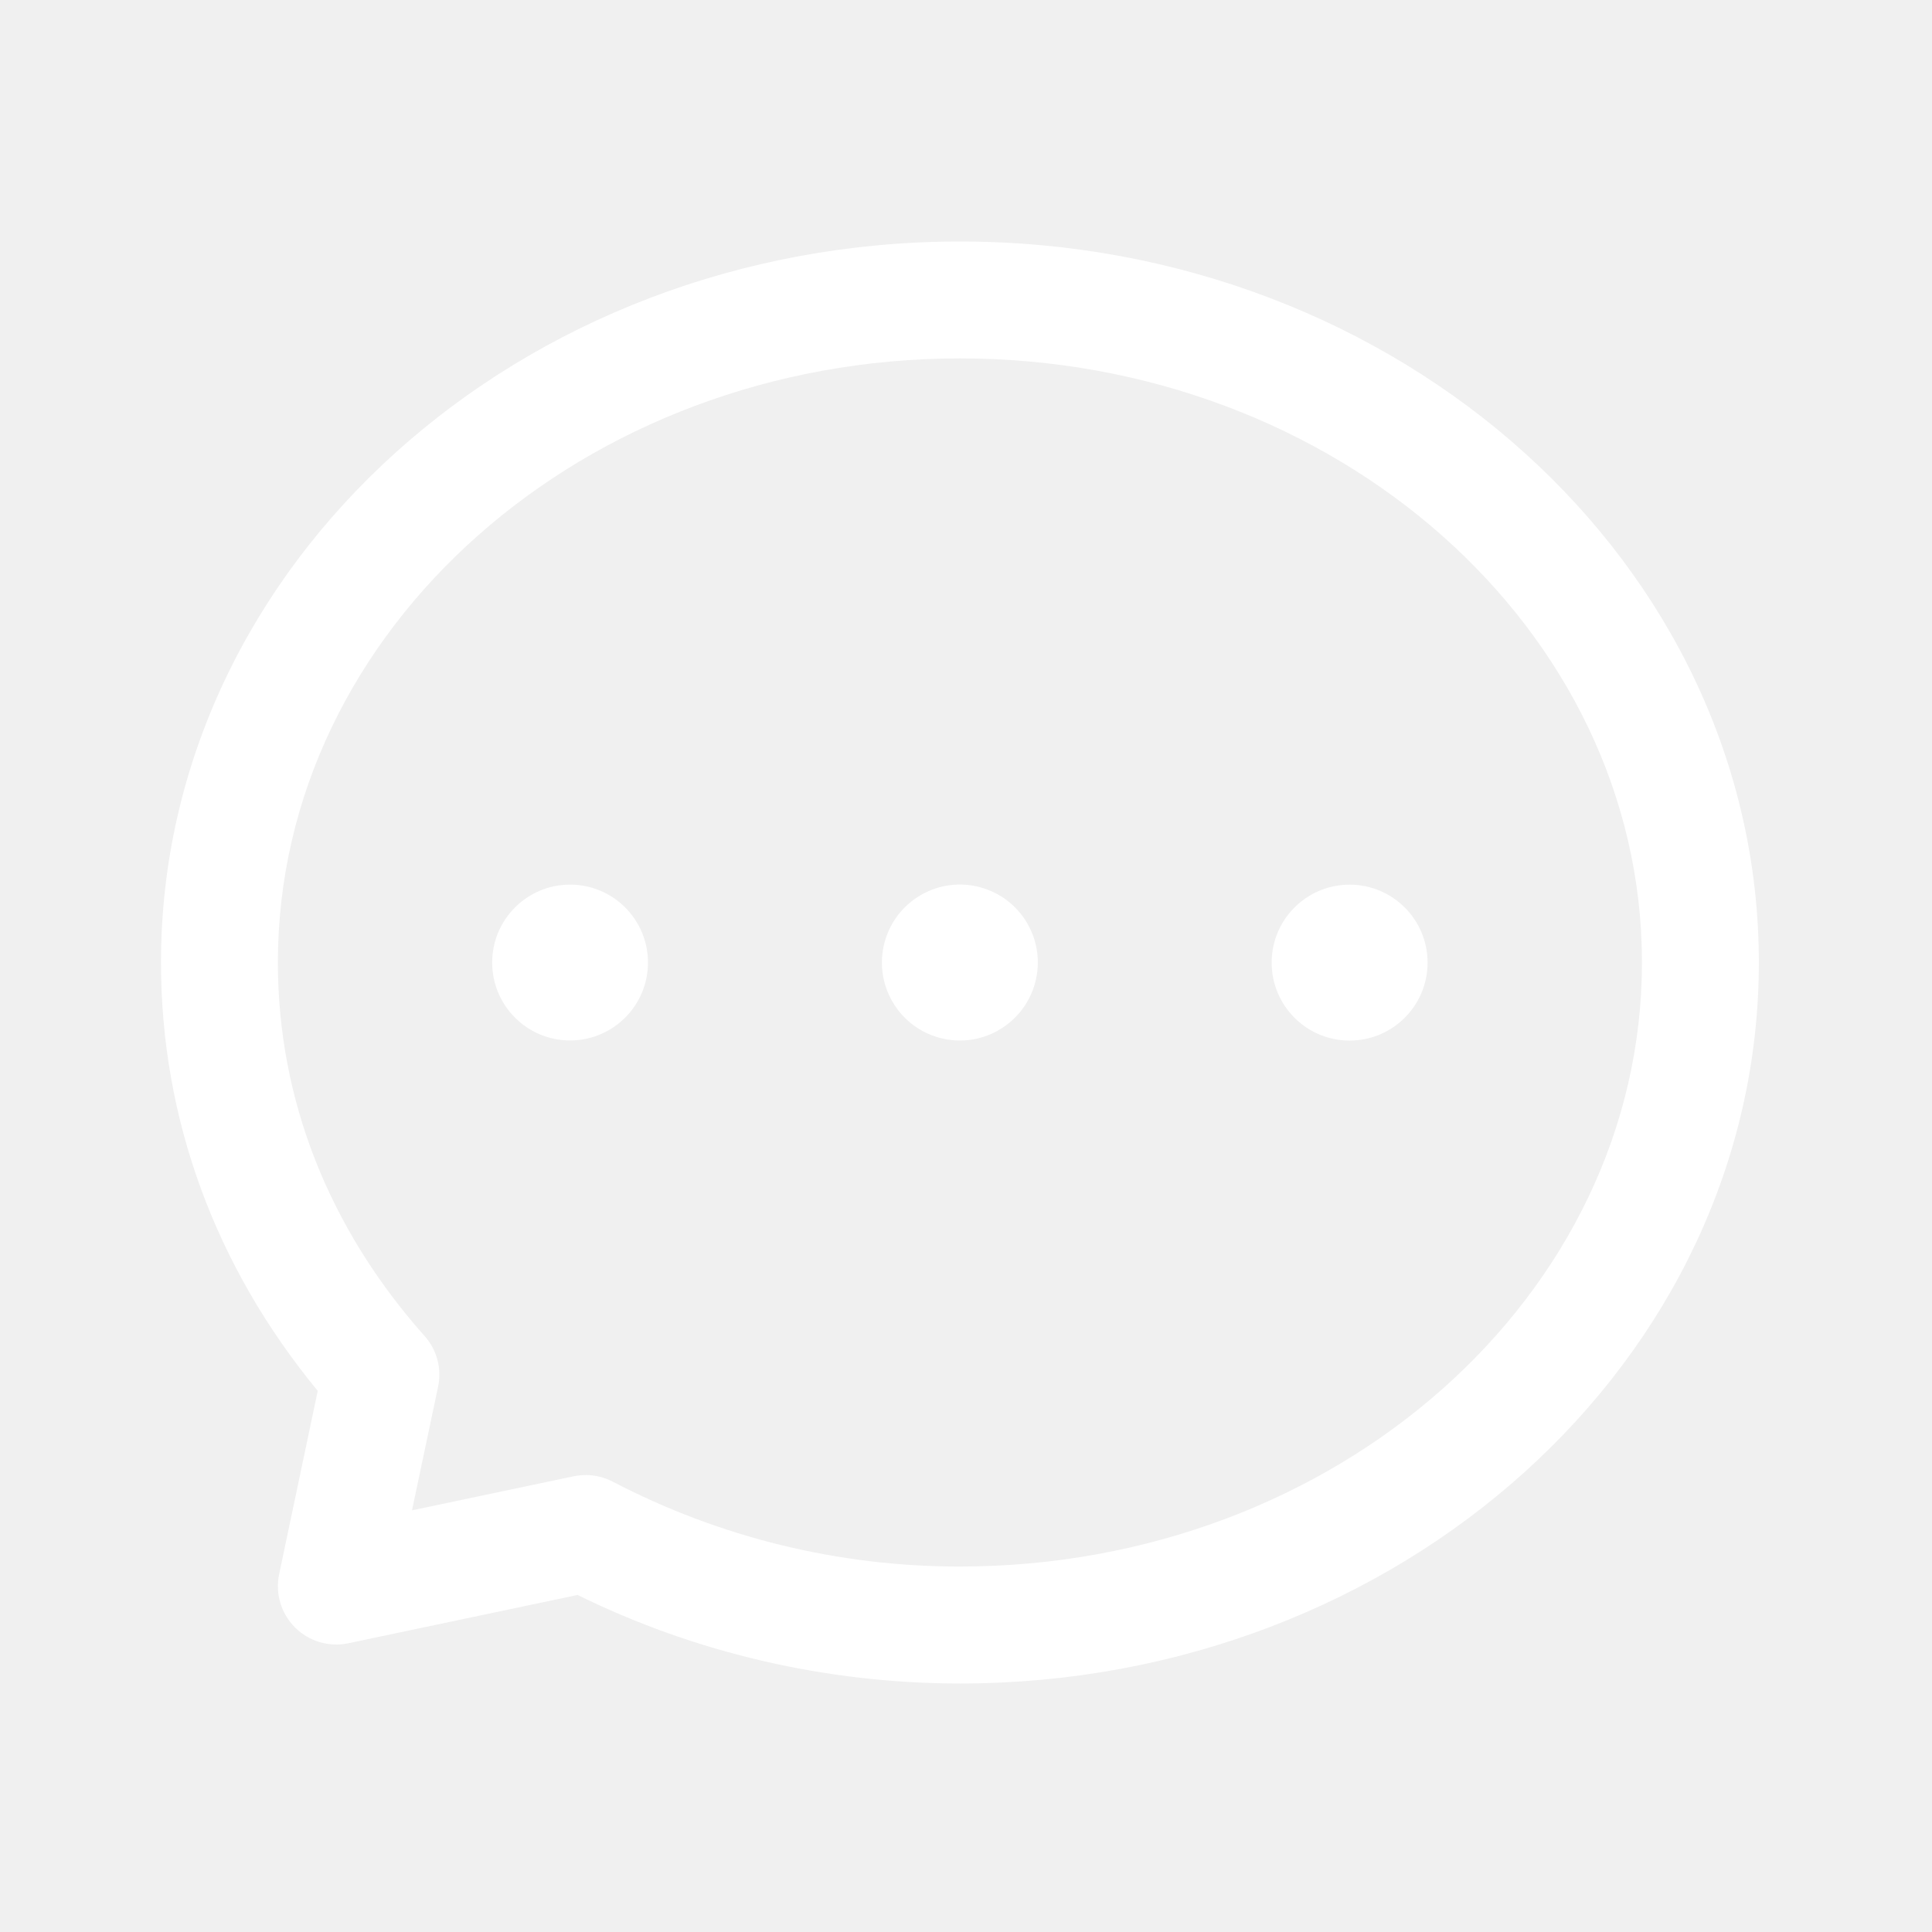
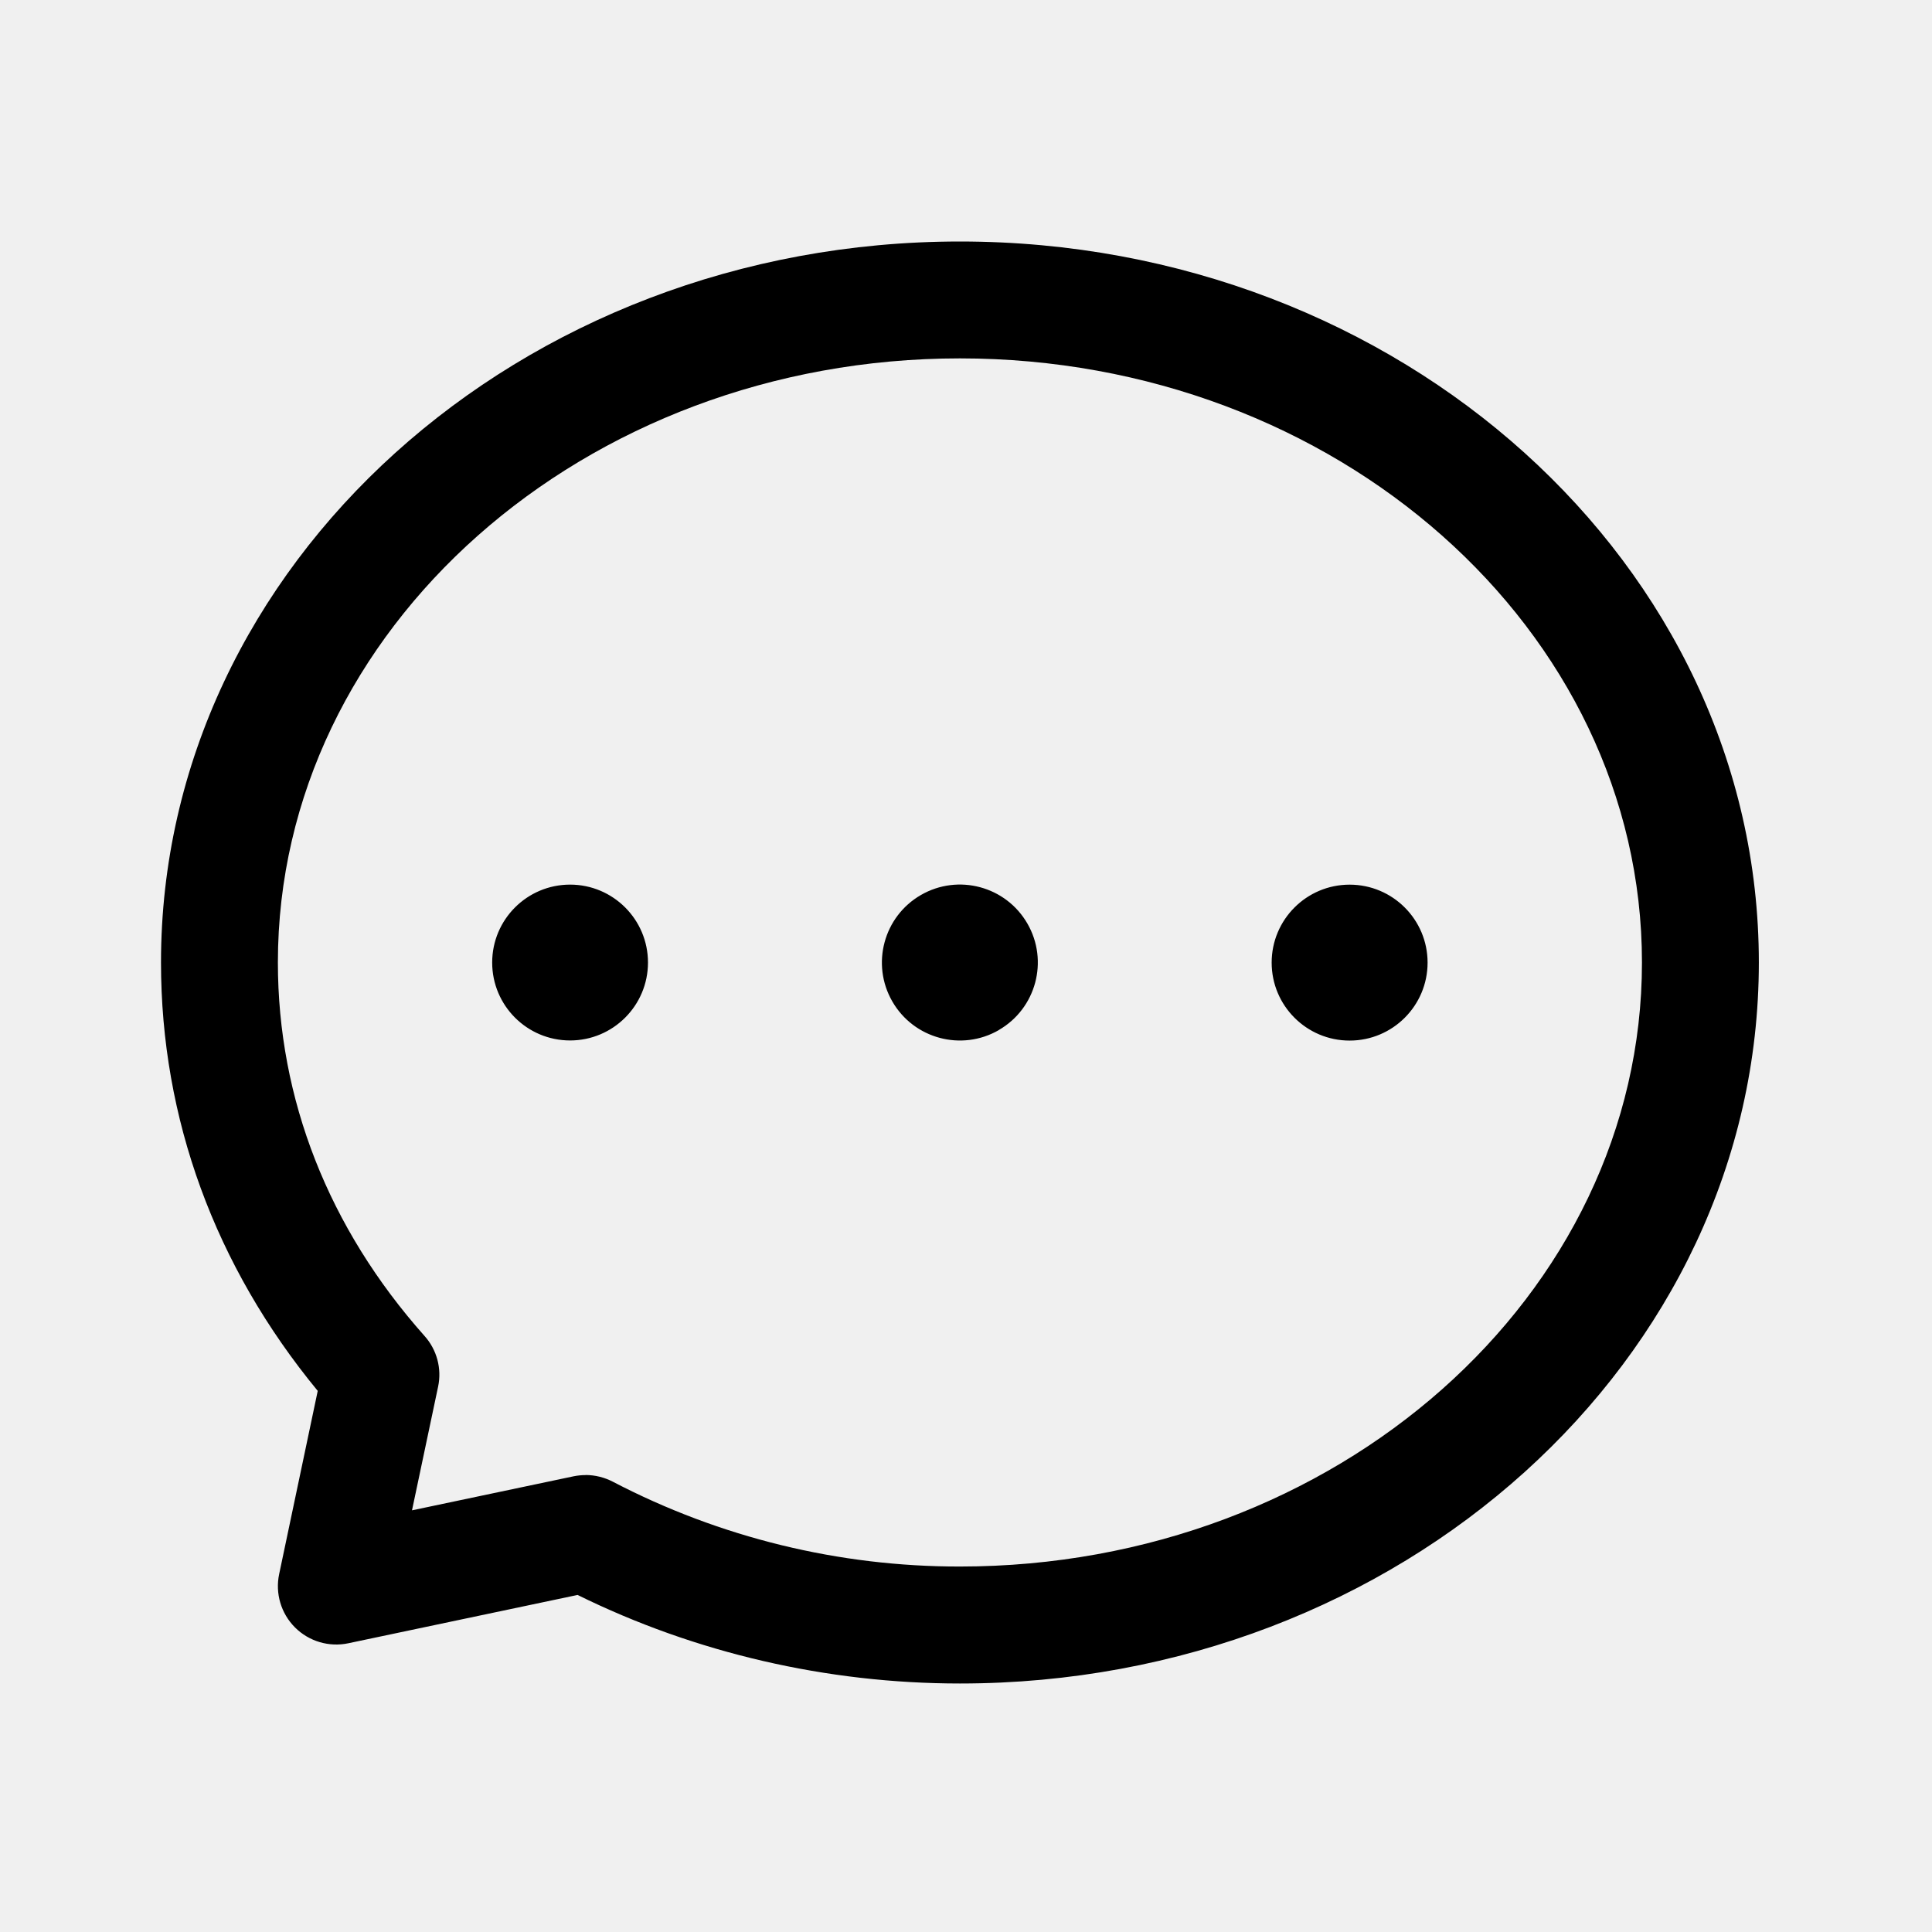
- <svg xmlns="http://www.w3.org/2000/svg" width="24" height="24" fill="none">
-   <path fill="#FFF" fill-rule="evenodd" d="M11.925 20.913c-1.654 0-3.29-.38-4.75-1.1l-2.847.6a.725.725 0 0 1-.86-.86l.479-2.275C2.67 15.728 2 13.895 2 11.956 2 7.017 6.452 3 11.925 3c5.472 0 9.924 4.017 9.924 8.956 0 4.94-4.452 8.957-9.924 8.957m-4.648-2.59a.74.74 0 0 1 .337.084 9.3 9.3 0 0 0 4.31 1.053c4.672 0 8.473-3.366 8.473-7.504 0-4.137-3.8-7.504-8.472-7.504S3.452 7.82 3.452 11.956c0 1.697.63 3.3 1.821 4.639a.72.72 0 0 1 .169.632l-.324 1.535 2.008-.423q.075-.015.15-.015m-.195-5.399a.968.968 0 1 0 .001-1.936.968.968 0 0 0 0 1.936m5.326-.13a.968.968 0 1 0-.968-1.677.968.968 0 0 0 .968 1.678m5.326-.838a.968.968 0 1 1-1.937 0 .968.968 0 0 1 1.937 0" />
+ <svg xmlns="http://www.w3.org/2000/svg" width="24" height="24">
+   <path d="M11.925 20.913c-1.654 0-3.29-.38-4.75-1.1l-2.847.6a.725.725 0 0 1-.86-.86l.479-2.275C2.67 15.728 2 13.895 2 11.956 2 7.017 6.452 3 11.925 3c5.472 0 9.924 4.017 9.924 8.956 0 4.94-4.452 8.957-9.924 8.957m-4.648-2.59a.74.74 0 0 1 .337.084 9.3 9.3 0 0 0 4.31 1.053c4.672 0 8.473-3.366 8.473-7.504 0-4.137-3.8-7.504-8.472-7.504S3.452 7.82 3.452 11.956c0 1.697.63 3.3 1.821 4.639a.72.72 0 0 1 .169.632l-.324 1.535 2.008-.423q.075-.015.15-.015m-.195-5.399a.968.968 0 1 0 .001-1.936.968.968 0 0 0 0 1.936m5.326-.13a.968.968 0 1 0-.968-1.677.968.968 0 0 0 .968 1.678m5.326-.838a.968.968 0 1 1-1.937 0 .968.968 0 0 1 1.937 0" />
</svg>
